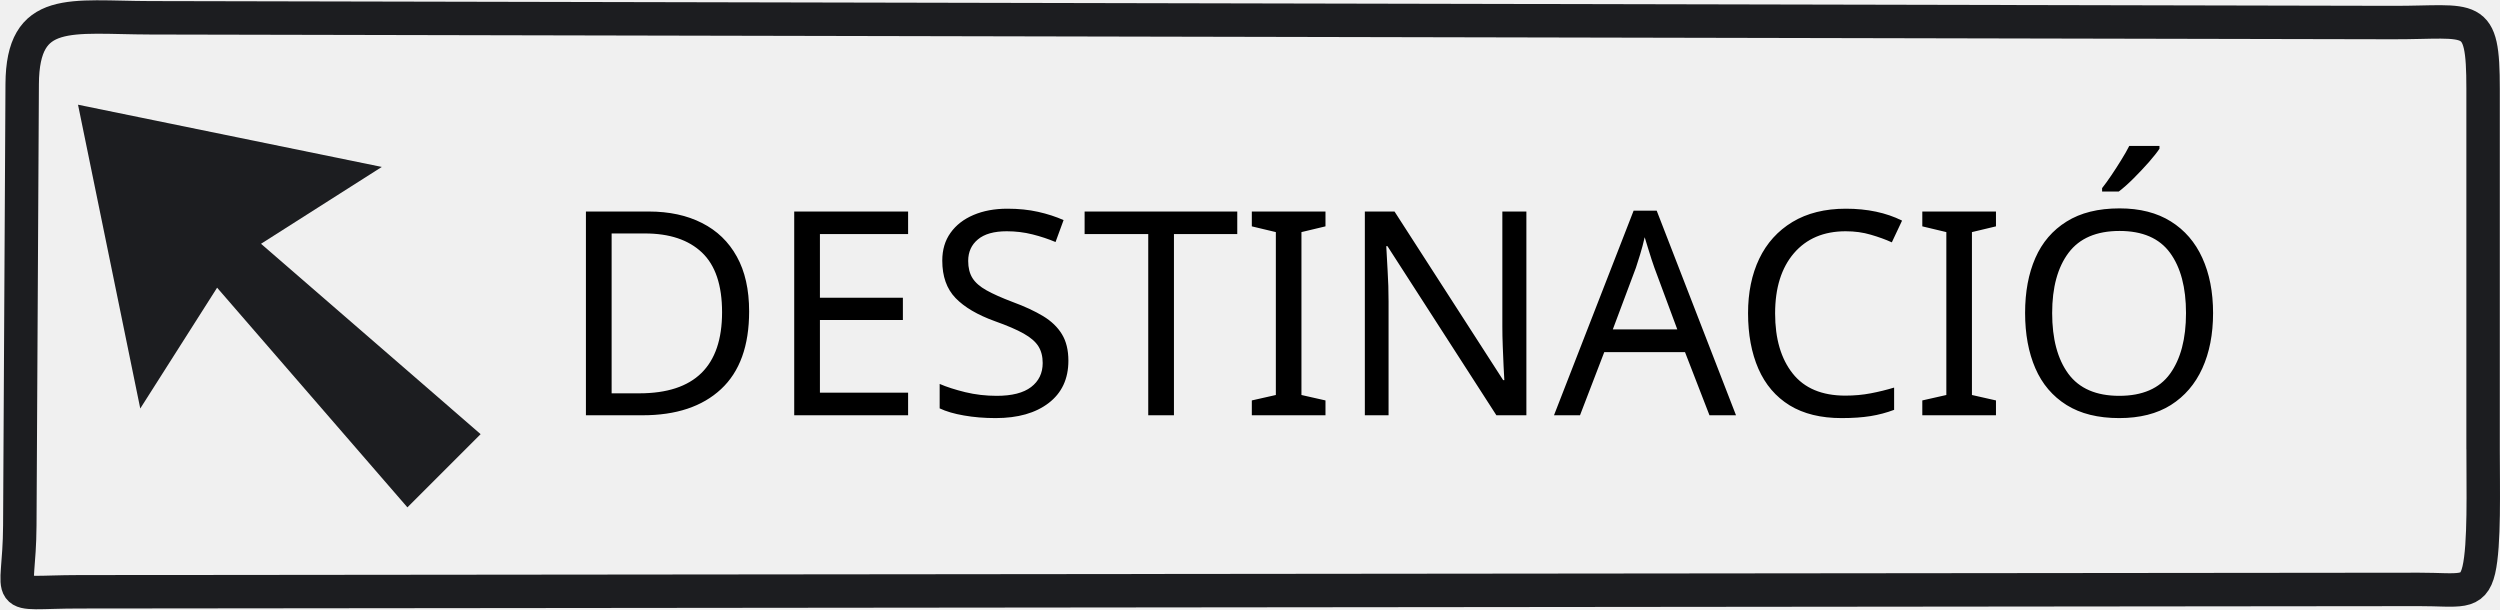
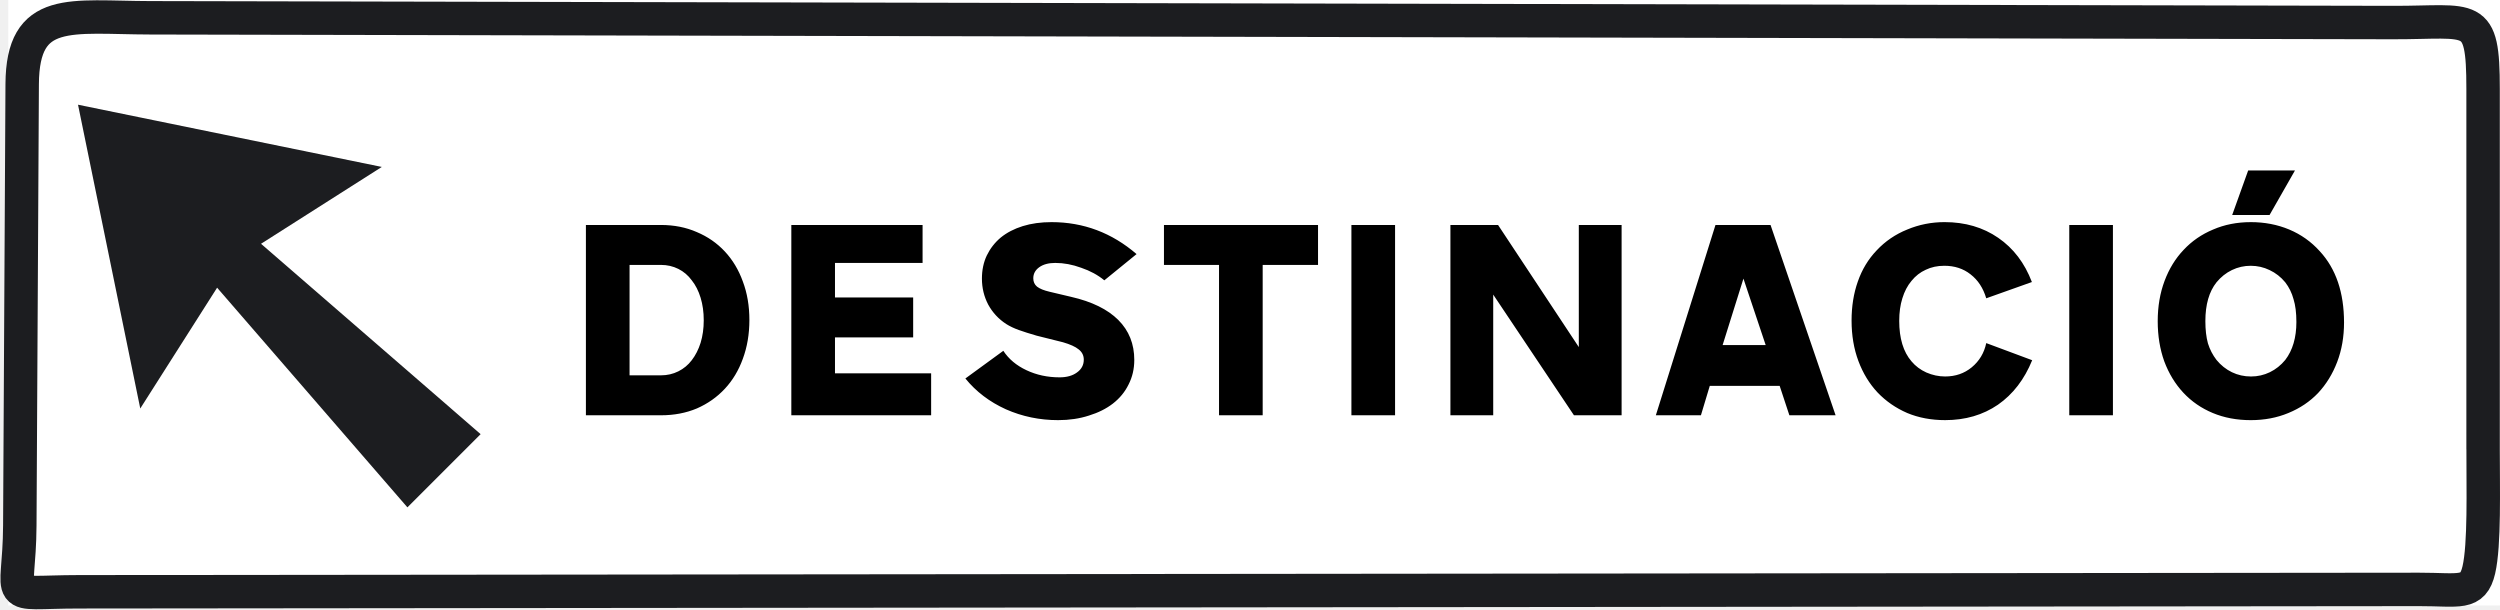
<svg xmlns="http://www.w3.org/2000/svg" version="1.2" width="373.851" height="91.108" id="svg2">
  <defs id="defs3123" />
  <g id="g3182" transform="translate(-5.201316,-104.5725)">
-     <path d="m 16.868,120.231 9.308,45.429 11.492,-18.066 28.457,32.848 10.95,-10.946 -32.84,-28.468 18.062,-11.493 -45.429,-9.304" id="polyline3085" style="fill:#1c1d20" />
-     <path d="m 376.522,171.752 c 0,5.863 0.241,14.285 -0.636,18.048 -0.885,3.796 -2.914,2.906 -8.926,2.913 L 17.012,193.069 C 5.044,193.081 8.099,194.924 8.163,183.149 l 0.356,-66 c 0.064,-11.774 7.21,-9.941 19.177,-9.916 l 335.347,0.712 c 11.972,0.025 13.48,-1.859 13.48,9.916 v 53.891 z" id="path3101" style="fill:none;stroke:#1c1d20;stroke-width:5;stroke-miterlimit:3.864" />
+     <rect style="fill:#ffffff;fill-opacity:1;stroke-width:0" id="rect1" width="372.657" height="90.546" x="1.232" y="1.7023808e-07" transform="translate(5.201316,104.5725)" />
+     <path d="m 16.868,120.231 9.308,45.429 11.492,-18.066 28.457,32.848 10.95,-10.946 -32.84,-28.468 18.062,-11.493 -45.429,-9.304" id="polyline3085" style="display:inline;fill:#1c1d20" />
+     <path d="m 376.522,171.752 c 0,5.863 0.241,14.285 -0.636,18.048 -0.885,3.796 -2.914,2.906 -8.926,2.913 L 17.012,193.069 C 5.044,193.081 8.099,194.924 8.163,183.149 l 0.356,-66 c 0.064,-11.774 7.21,-9.941 19.177,-9.916 l 335.347,0.712 c 11.972,0.025 13.48,-1.859 13.48,9.916 v 53.891 z" id="path3101" style="display:inline;fill:none;stroke:#1c1d20;stroke-width:5;stroke-miterlimit:3.864" />
    <g id="g3115">
      <g id="g3117" />
    </g>
-     <text xml:space="preserve" style="font-style:normal;font-variant:normal;font-weight:normal;font-stretch:normal;font-size:42.667px;line-height:25px;font-family:TrafficTypeW01-SpainD;-inkscape-font-specification:TrafficTypeW01-SpainD;letter-spacing:0px;word-spacing:0px;fill:#000000;stroke:none;stroke-width:1px;stroke-linecap:butt;stroke-linejoin:miter;stroke-opacity:1" x="88.679" y="166.674" id="text6487">
-       <tspan id="tspan6485" x="88.679" y="166.674">DESTINACIÓ</tspan>
-     </text>
+     <path d="m 99.346,160.7 h 4.693 q 1.408,0 2.603,-0.597 1.195,-0.597 2.005,-1.664 0.853,-1.109 1.323,-2.603 0.469,-1.536 0.469,-3.371 0,-1.835 -0.469,-3.371 -0.469,-1.536 -1.323,-2.603 -0.811,-1.109 -2.005,-1.707 -1.195,-0.597 -2.603,-0.597 h -4.693 z m 4.693,-22.485 q 2.944,0 5.376,1.067 2.432,1.024 4.181,2.901 1.749,1.877 2.688,4.48 0.981,2.603 0.981,5.76 0,3.157 -0.981,5.803 -0.939,2.603 -2.688,4.48 -1.749,1.877 -4.181,2.944 -2.432,1.024 -5.376,1.024 H 92.818 v -28.459 z m 39.125,5.675 h -13.099 v 5.163 h 11.691 v 5.973 h -11.691 v 5.376 h 14.379 v 6.272 h -20.907 v -28.459 h 19.627 z m 27.179,2.603 q -1.451,-1.195 -3.456,-1.877 -1.963,-0.725 -3.883,-0.725 -1.493,0 -2.389,0.64 -0.896,0.64 -0.896,1.664 0,0.768 0.555,1.237 0.597,0.469 1.877,0.768 l 3.243,0.768 q 4.651,1.067 7.04,3.456 2.389,2.389 2.389,5.973 0,2.005 -0.853,3.669 -0.811,1.664 -2.347,2.859 -1.493,1.152 -3.584,1.792 -2.091,0.683 -4.608,0.683 -4.139,0 -7.808,-1.621 -3.669,-1.664 -6.059,-4.608 l 5.675,-4.139 q 1.195,1.835 3.456,2.901 2.261,1.067 4.949,1.067 1.621,0 2.603,-0.725 1.024,-0.725 1.024,-1.92 0,-0.939 -0.768,-1.536 -0.725,-0.597 -2.347,-1.067 l -3.925,-0.981 q -1.621,-0.469 -2.688,-0.853 -1.067,-0.384 -1.877,-0.896 -1.707,-1.109 -2.688,-2.901 -0.939,-1.792 -0.939,-3.883 0,-1.92 0.725,-3.456 0.768,-1.579 2.091,-2.688 1.365,-1.109 3.285,-1.707 1.92,-0.597 4.309,-0.597 7.168,0 12.715,4.779 z m 31.957,-2.304 h -8.277 v 22.485 h -6.528 v -22.485 h -8.235 v -5.973 h 23.04 z m 11.52,22.485 h -6.528 v -28.459 h 6.528 z m 27.477,-10.197 v -18.261 h 6.4 v 28.459 h -7.125 l -12.075,-18.048 v 18.048 h -6.4 v -28.459 h 7.125 z m 24.619,-10.24 -3.115,9.941 h 6.443 z m 13.781,20.437 h -6.912 l -1.451,-4.395 h -10.453 l -1.323,4.395 h -6.741 l 8.917,-28.459 h 8.235 z m 29.397,-8.235 q -1.749,4.309 -5.12,6.656 -3.371,2.304 -7.893,2.304 -3.115,0 -5.675,-1.067 -2.56,-1.109 -4.437,-3.072 -1.835,-1.963 -2.859,-4.693 -1.024,-2.731 -1.024,-6.059 0,-3.2 0.939,-5.845 0.939,-2.688 2.816,-4.651 1.92,-2.048 4.565,-3.115 2.645,-1.109 5.589,-1.109 4.608,0 8.021,2.347 3.413,2.347 5.035,6.613 l -6.827,2.432 q -0.683,-2.304 -2.347,-3.584 -1.621,-1.28 -3.925,-1.28 -1.536,0 -2.773,0.597 -1.237,0.555 -2.133,1.664 -0.896,1.067 -1.365,2.603 -0.469,1.493 -0.469,3.371 0,3.925 1.835,6.059 0.896,1.067 2.219,1.664 1.365,0.597 2.816,0.597 2.304,0 3.968,-1.365 1.707,-1.408 2.176,-3.627 z m 12.075,8.235 h -6.528 v -28.459 h 6.528 z m 27.221,-36.608 -3.797,6.656 h -5.589 l 2.389,-6.656 z m -6.613,14.251 q -1.493,0 -2.816,0.64 -1.323,0.64 -2.304,1.835 -1.664,2.091 -1.664,5.803 0,1.92 0.384,3.328 0.427,1.365 1.28,2.475 0.981,1.195 2.304,1.835 1.323,0.64 2.859,0.64 1.493,0 2.816,-0.64 1.323,-0.64 2.304,-1.835 1.664,-2.176 1.664,-5.675 0,-2.048 -0.427,-3.413 -0.384,-1.408 -1.237,-2.517 -0.981,-1.195 -2.347,-1.835 -1.323,-0.64 -2.816,-0.64 z m 0,-6.528 q 3.115,0 5.76,1.109 2.645,1.109 4.565,3.243 3.627,3.925 3.627,10.667 0,3.2 -1.024,5.888 -1.024,2.688 -2.859,4.651 -1.835,1.92 -4.437,2.987 -2.56,1.067 -5.632,1.067 -3.115,0 -5.675,-1.067 -2.56,-1.067 -4.395,-3.029 -1.835,-1.963 -2.859,-4.693 -0.981,-2.731 -0.981,-6.016 0,-3.285 1.024,-6.016 1.024,-2.731 2.859,-4.651 1.835,-1.963 4.395,-3.029 2.56,-1.109 5.632,-1.109 z" id="text6487" style="font-size:42.667px;line-height:25px;font-family:TrafficTypeW01-SpainD;-inkscape-font-specification:TrafficTypeW01-SpainD;letter-spacing:0px;word-spacing:0px;stroke-width:1px" aria-label="DESTINACIÓ" />
  </g>
</svg>
